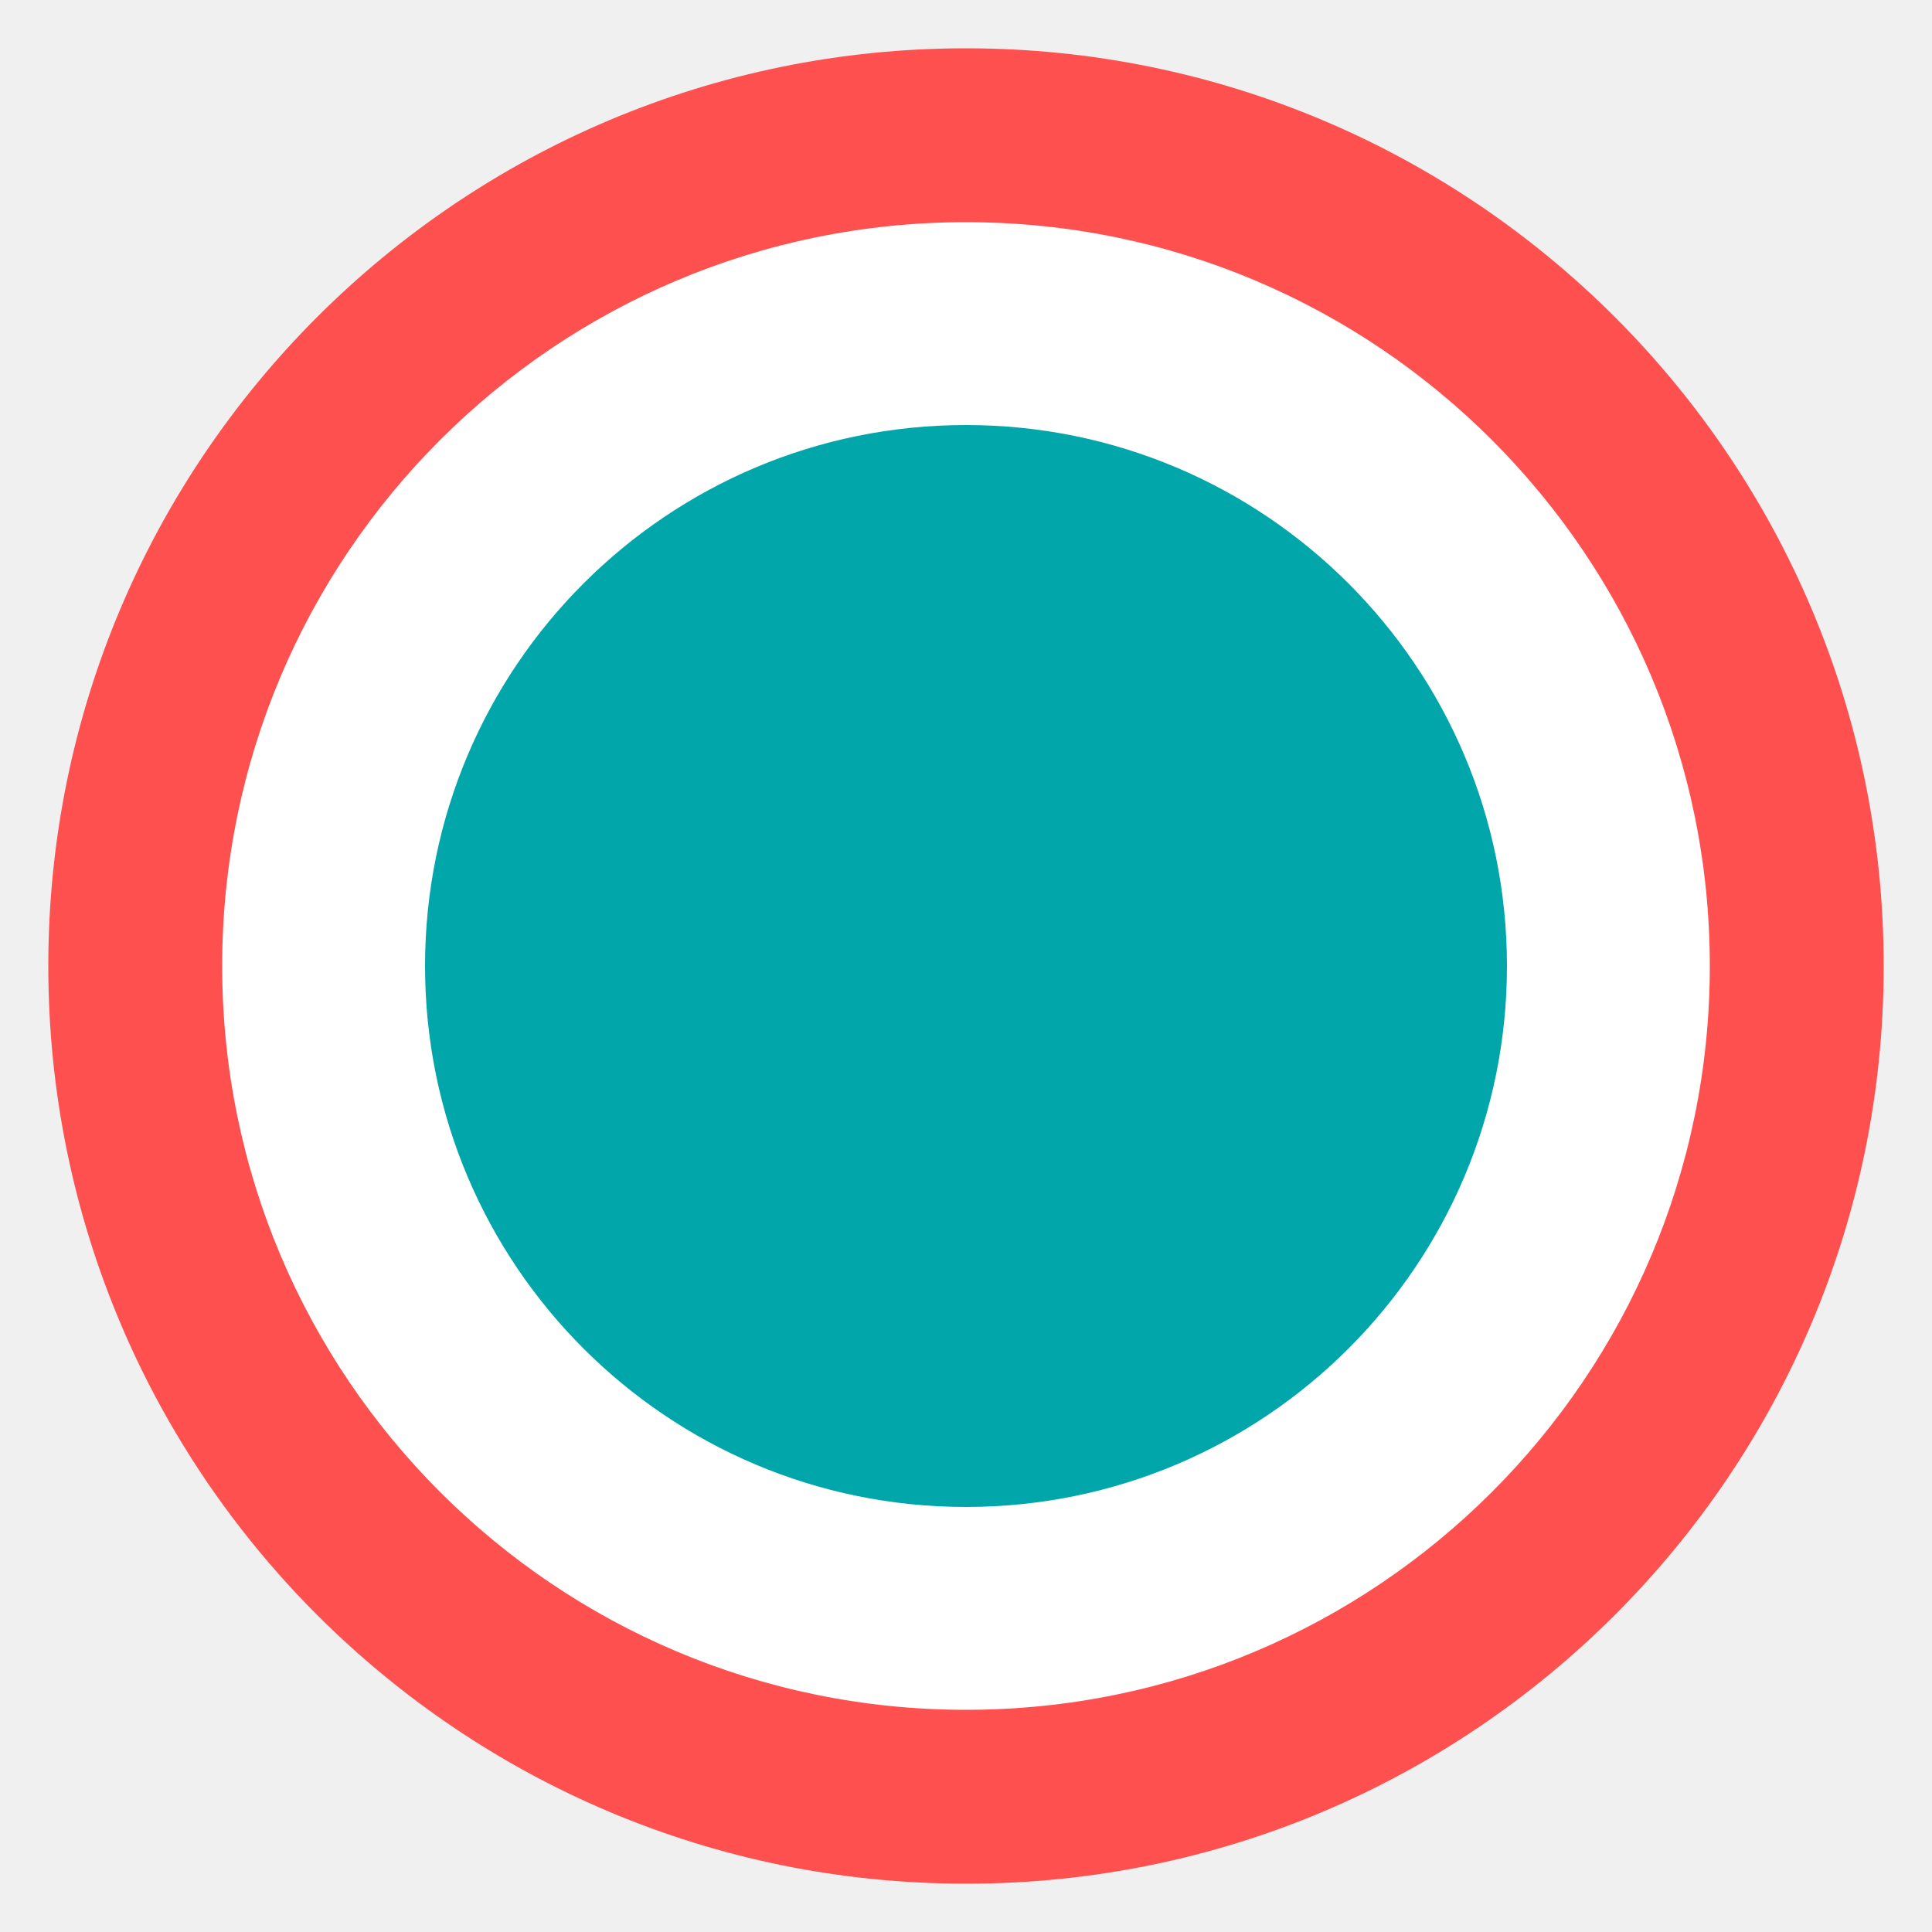
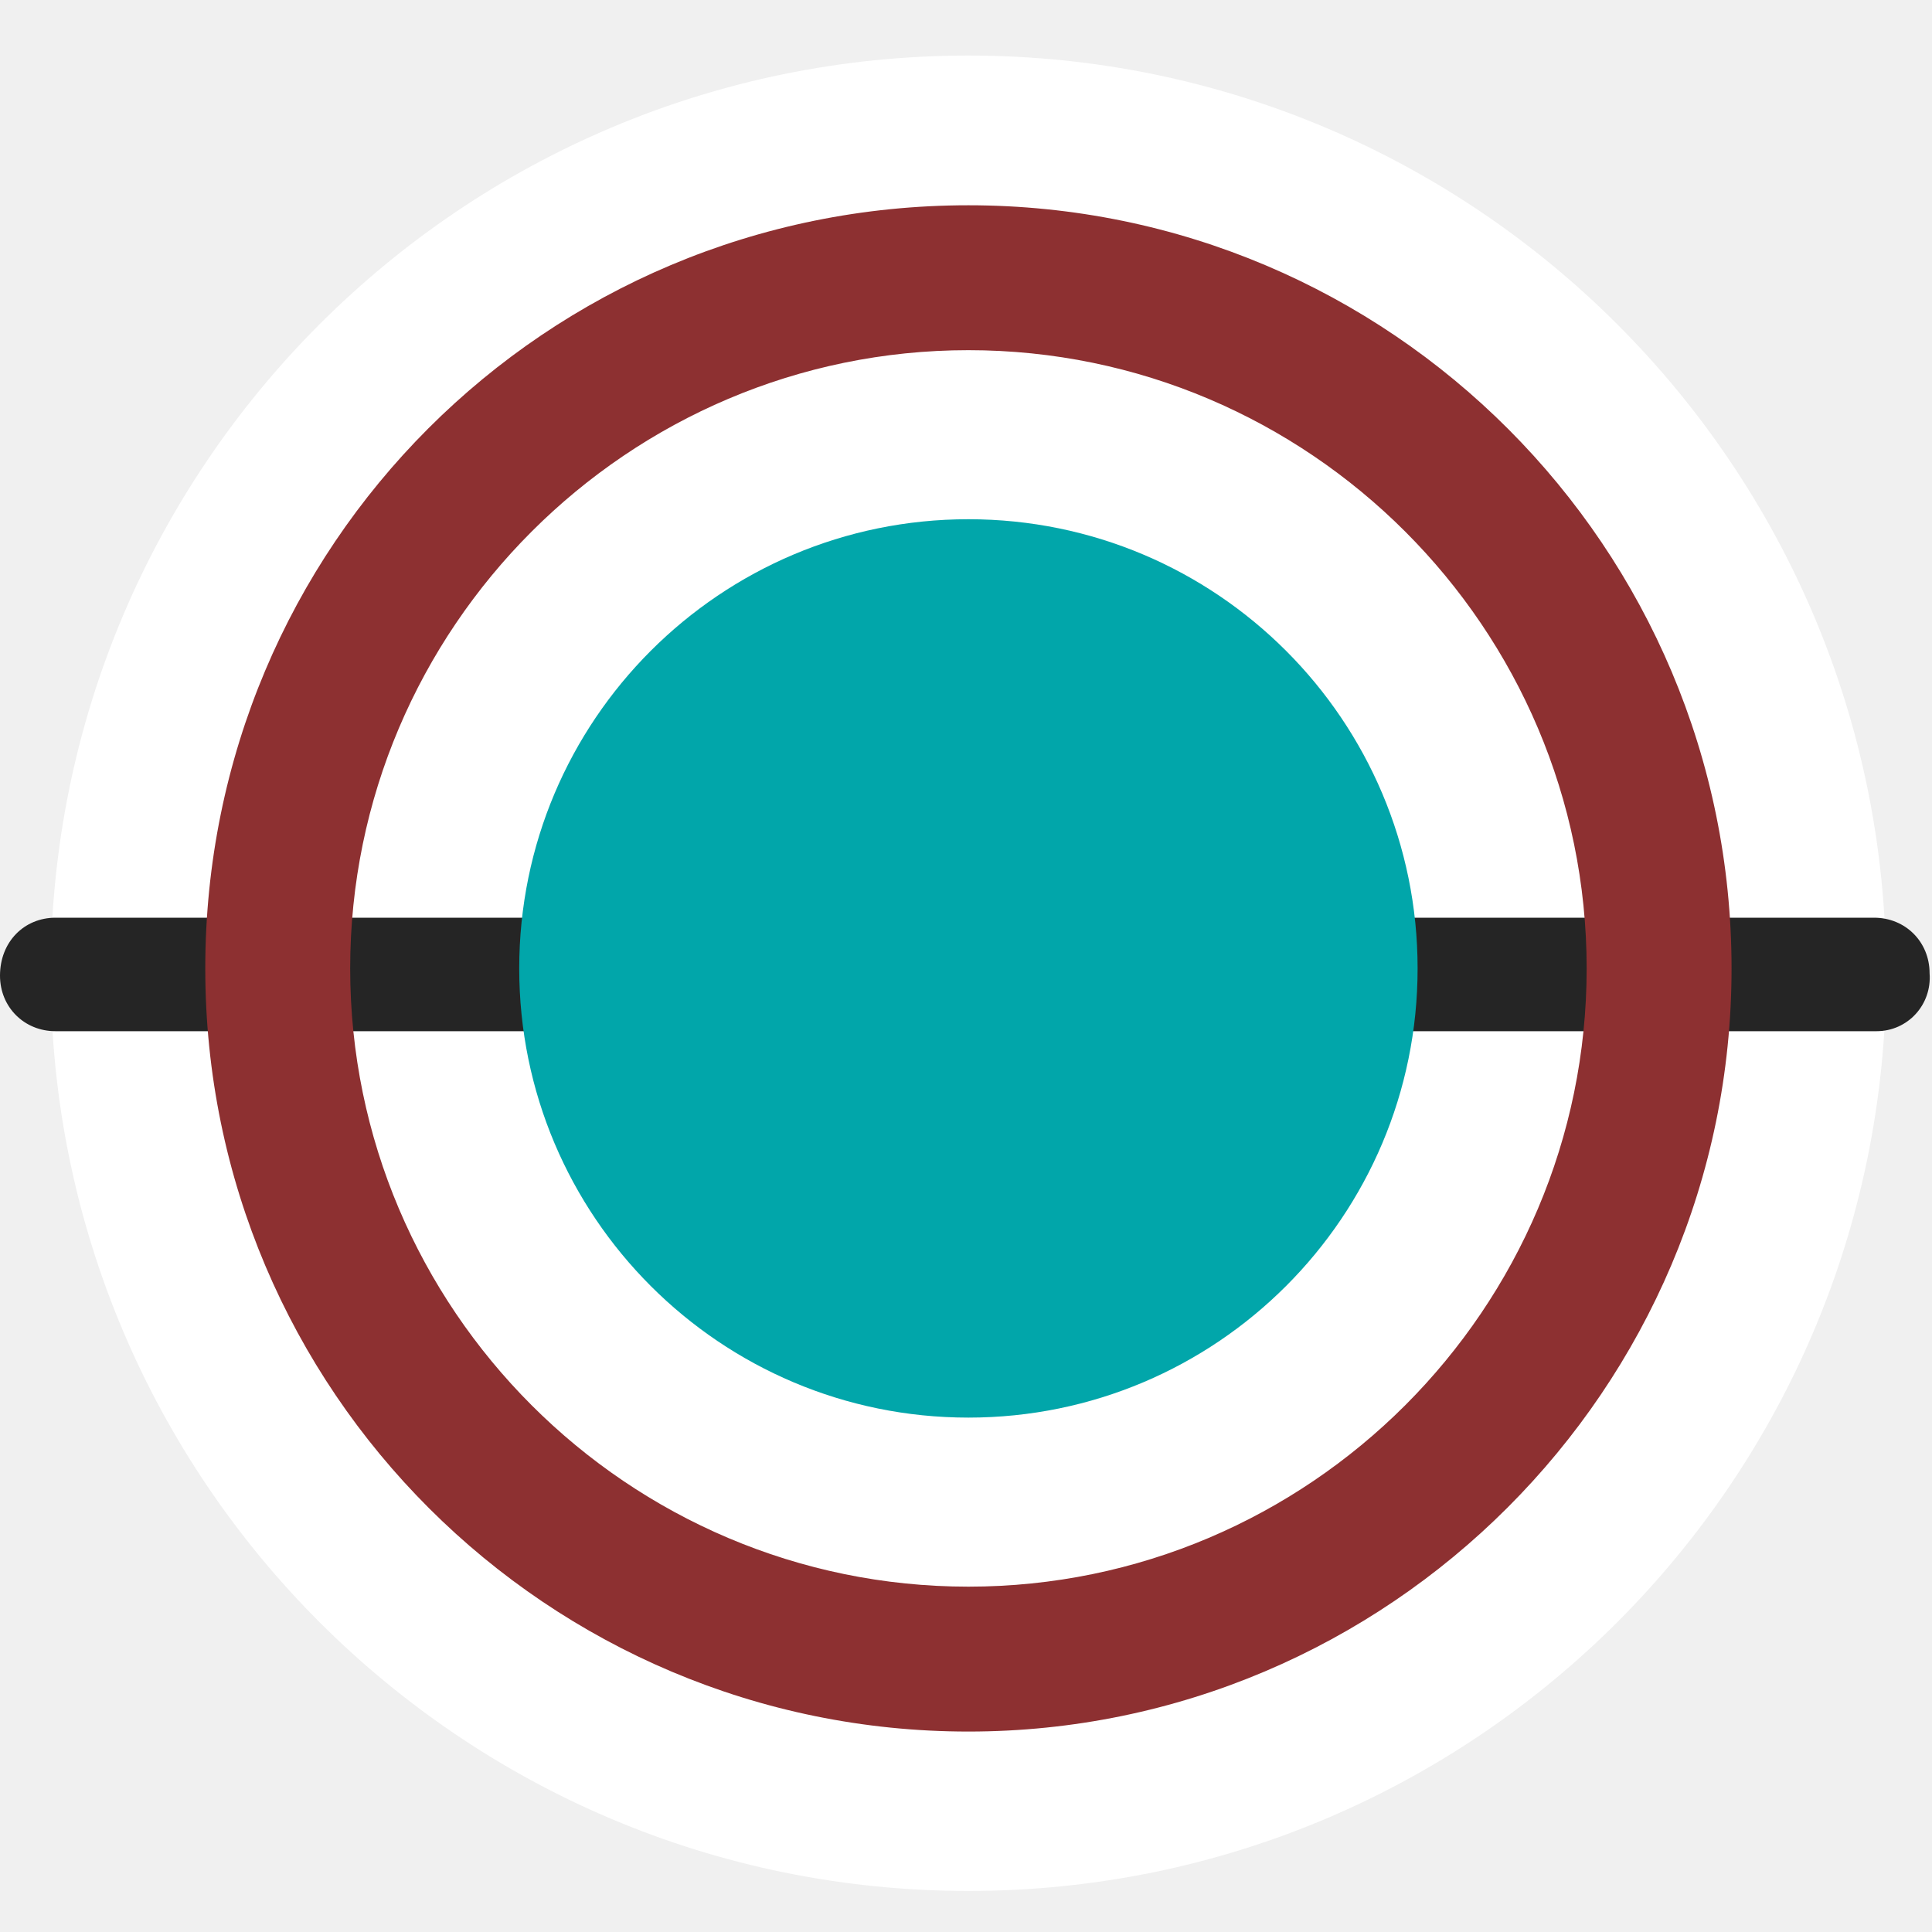
- <svg xmlns="http://www.w3.org/2000/svg" version="1.1" id="Layer_2_1_" x="0px" y="0px" viewBox="0 0 80 80" style="enable-background:new 0 0 80 80;" xml:space="preserve">
+ <svg xmlns="http://www.w3.org/2000/svg" version="1.1" id="Layer_3" x="0px" y="0px" viewBox="0 0 80 80" style="enable-background:new 0 0 80 80;" xml:space="preserve">
  <style type="text/css">
- 	.st0{fill:#FF5050;}
- 	.st1{fill:#FFFFFF;}
- 	.st2{fill:#01A6AA;}
+ 	.st0{fill:#FFFFFF;}
+ 	.st1{fill:#252525;}
+ 	.st2{fill:#8D3031;}
+ 	.st3{fill:#01A6AA;}
</style>
-   <circle class="st0" cx="40" cy="40" r="38" />
-   <circle class="st1" cx="40" cy="40" r="30.8" />
-   <circle class="st2" cx="40" cy="40" r="22.4" />
+   <circle class="st0" cx="40.1" cy="40.3" r="38" />
+   <circle class="st0" cx="40.1" cy="40.1" r="25.6" />
+   <path class="st1" d="M77.7,42.7H2.3c-1.3,0-2.3-1-2.3-2.3v0C0,39,1,38,2.3,38h75.3c1.3,0,2.3,1,2.3,2.3v0C80,41.6,79,42.7,77.7,42.7  z" />
+   <path class="st2" d="M40.1,8.5c17.5,0,31.6,14.2,31.6,31.6S57.5,71.7,40.1,71.7S8.5,57.6,8.5,40.1S22.6,8.5,40.1,8.5z M40.1,14.5  c-14.1,0-25.6,11.5-25.6,25.6c0,14.1,11.5,25.6,25.6,25.6s25.6-11.5,25.6-25.6C65.7,26,54.2,14.5,40.1,14.5z" />
+   <circle class="st3" cx="40.1" cy="40.1" r="18.6" />
</svg>
